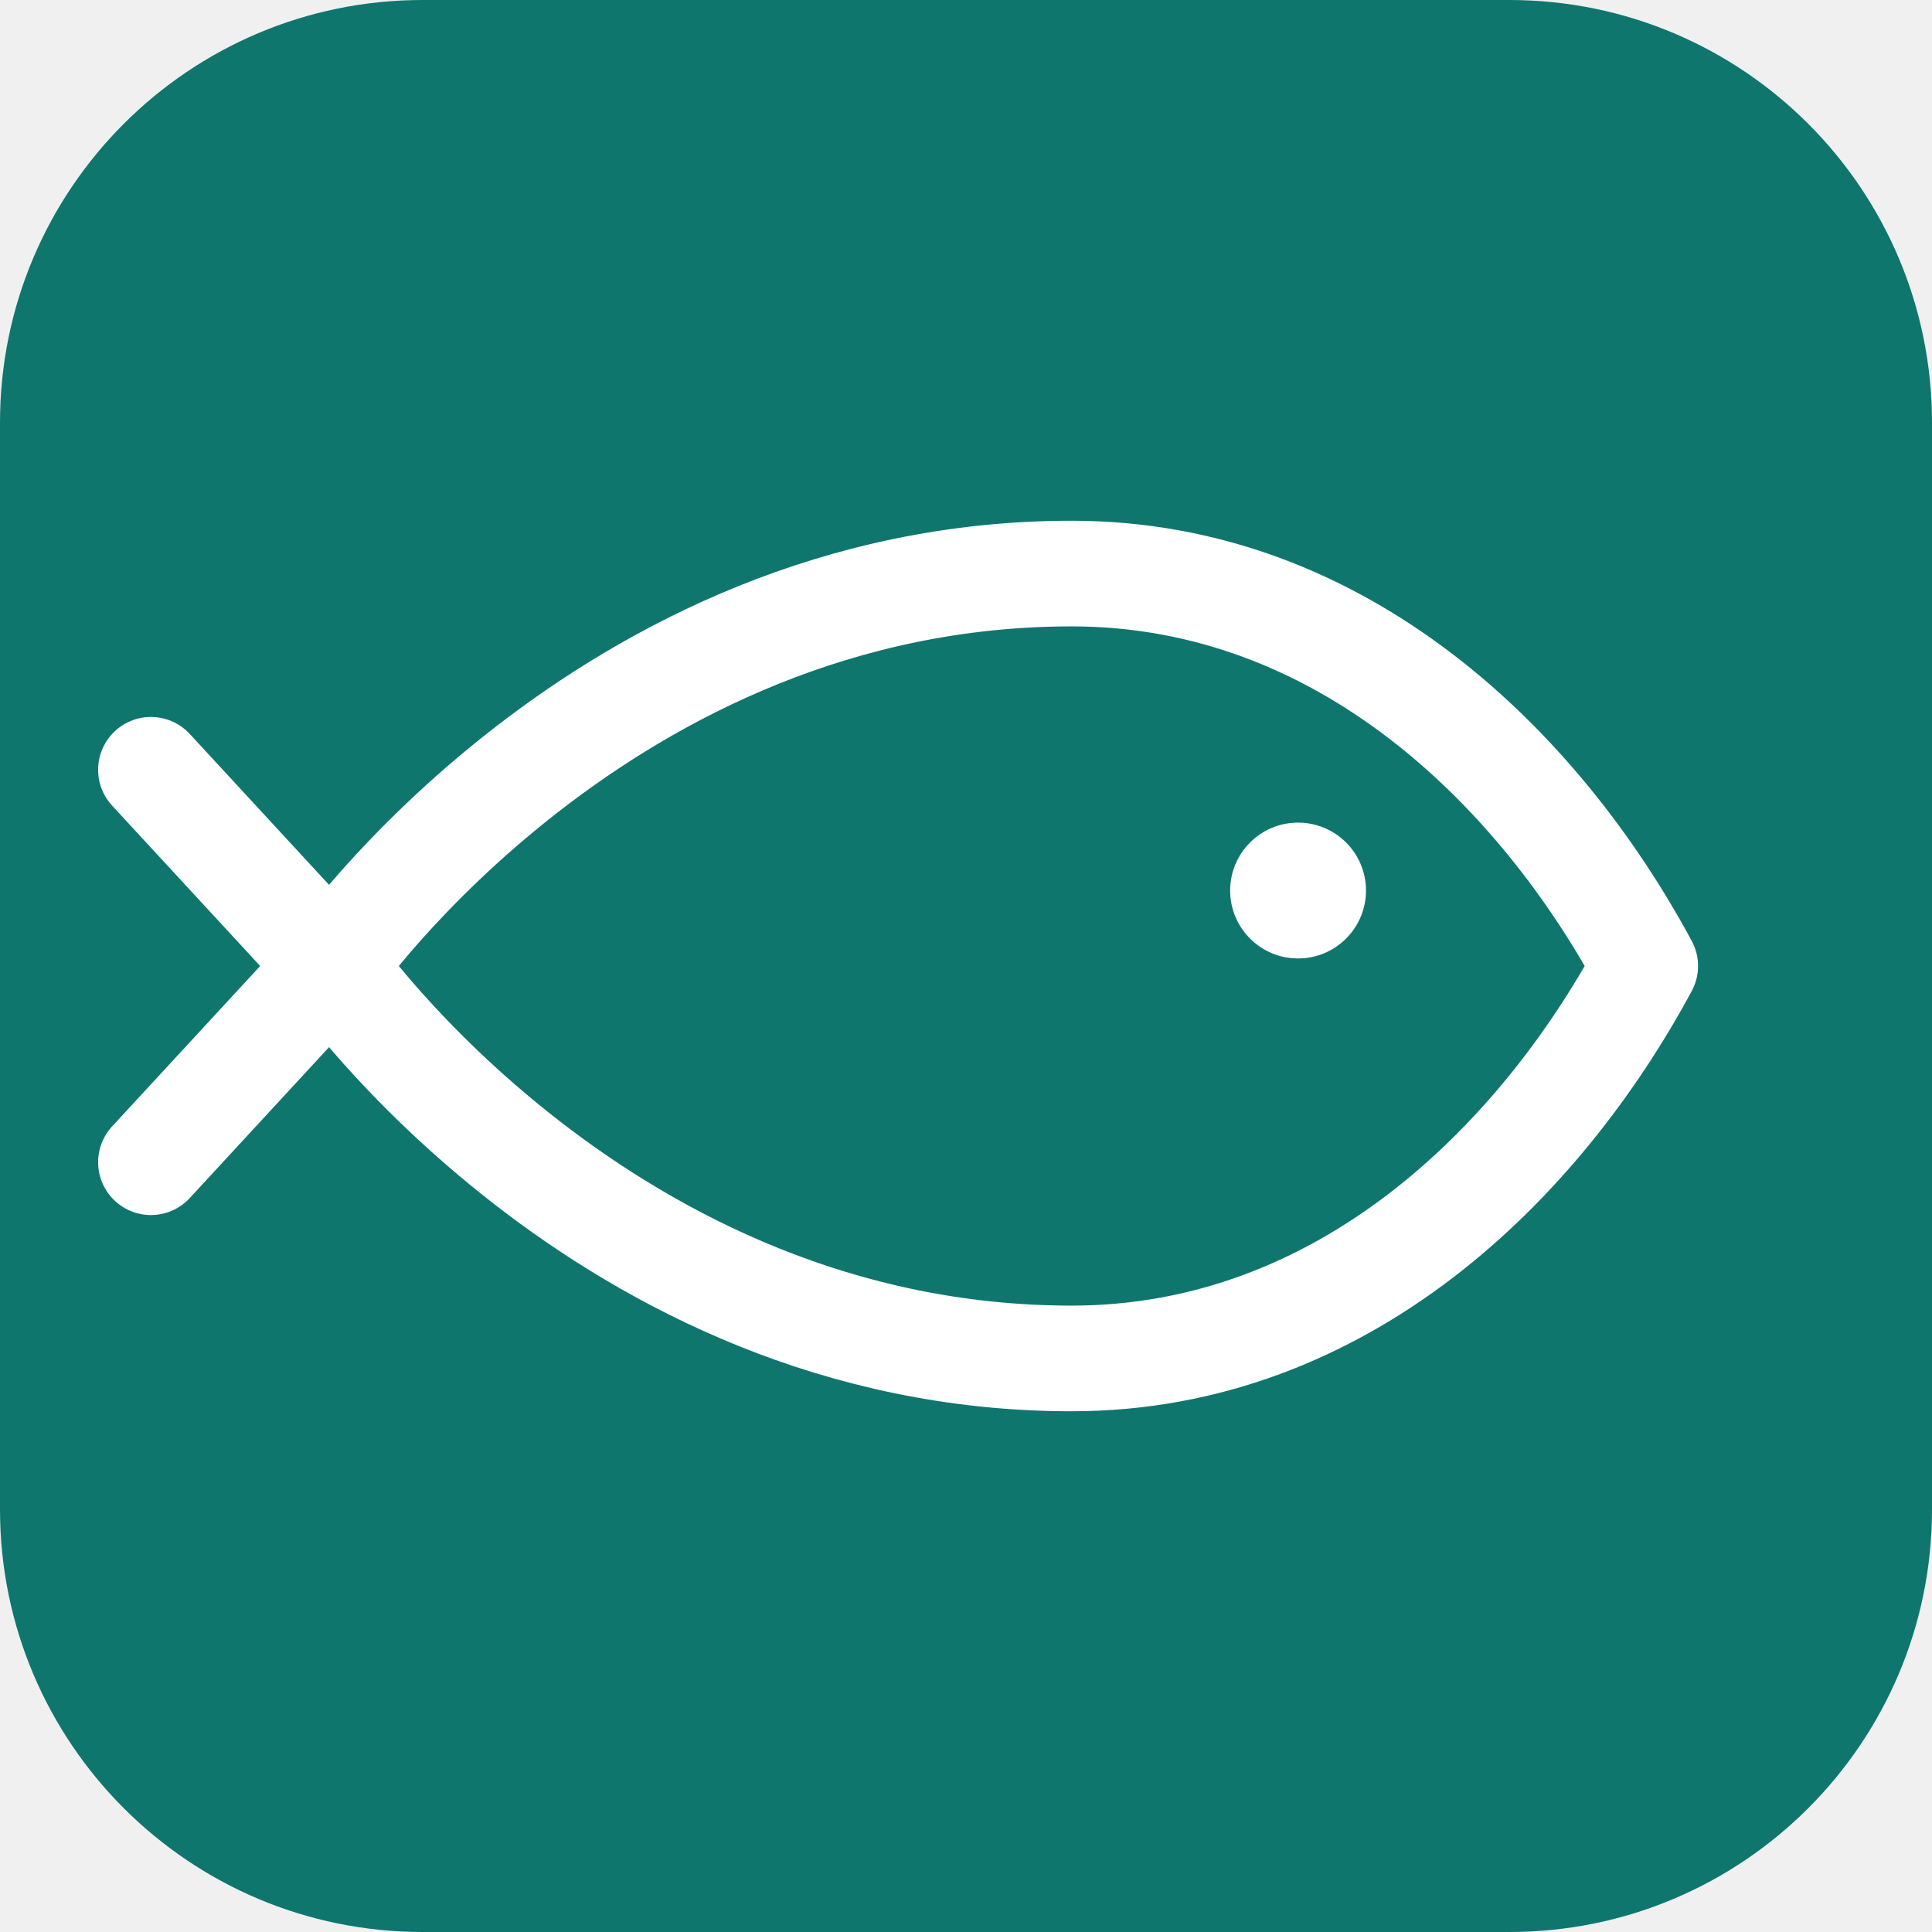
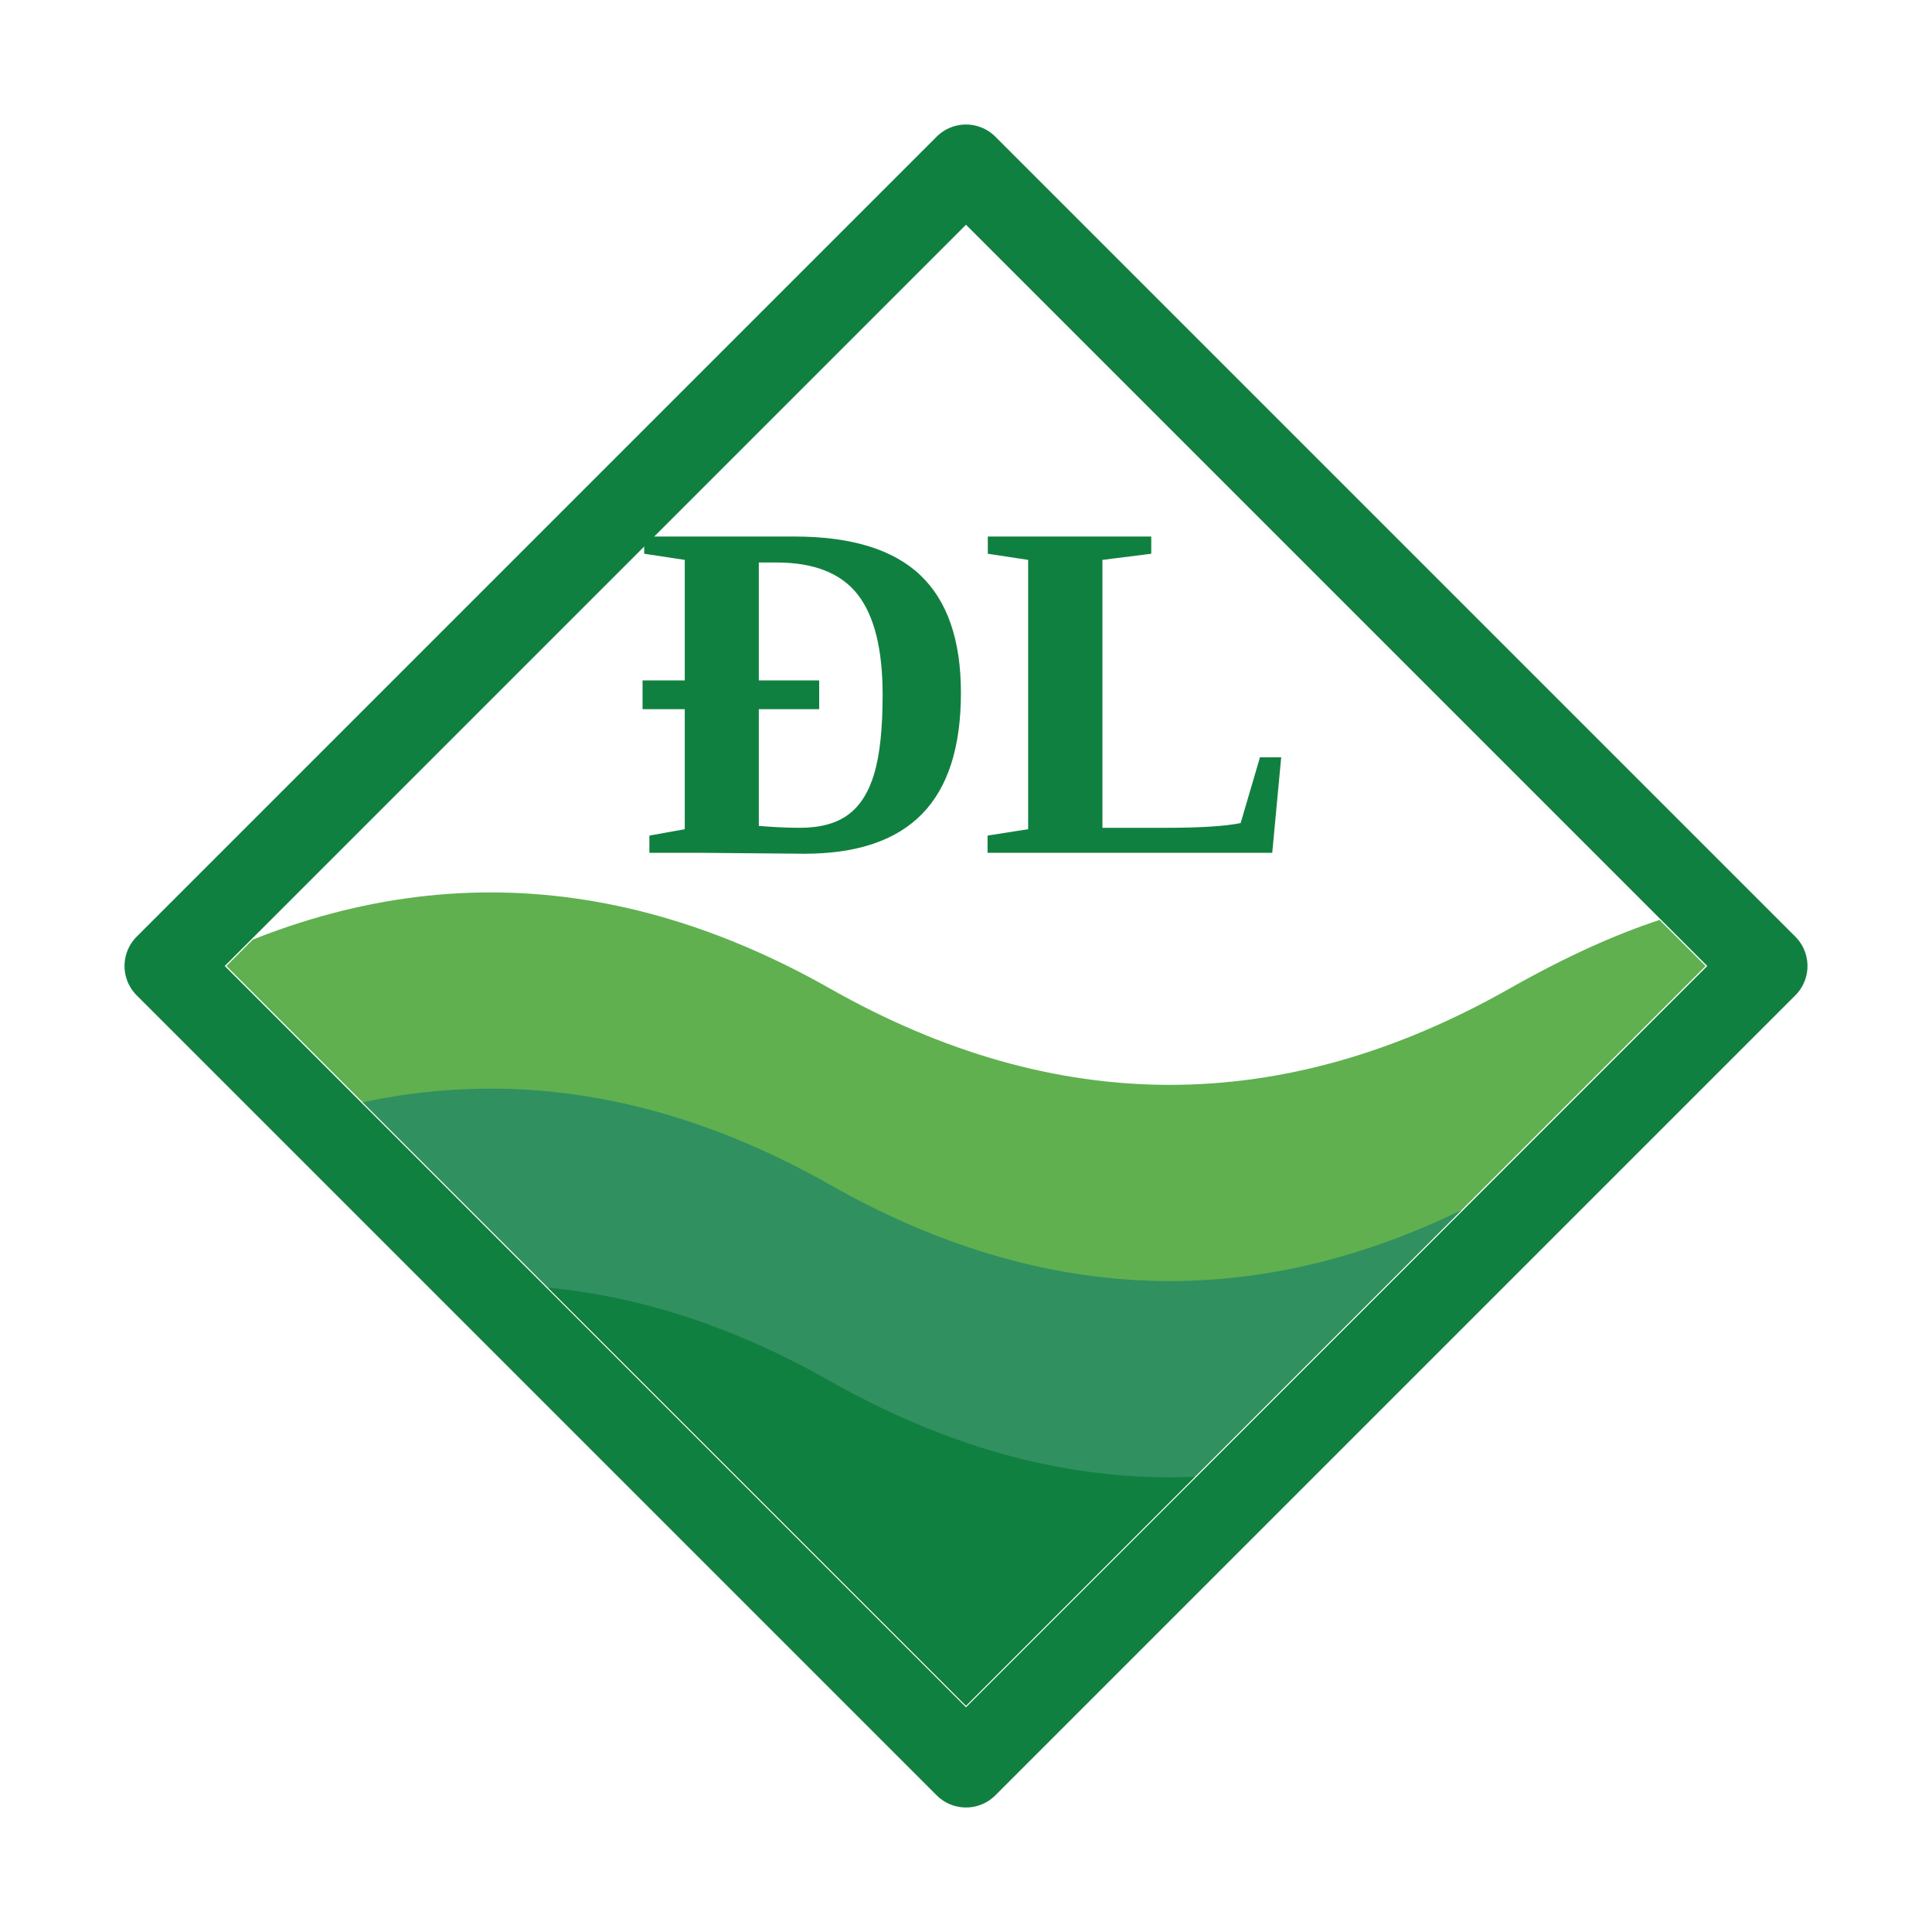
<svg xmlns="http://www.w3.org/2000/svg" viewBox="0 0 512 512">
-   <rect width="512" height="512" rx="112" fill="#0f766e" />
-   <g fill="none" stroke="#fff" stroke-width="28" stroke-linecap="round" stroke-linejoin="round">
-     <path d="M88 256s72-104 196-104c72 0 124 52 152 104-28 52-80 104-152 104-124 0-196-104-196-104Z" />
-     <path d="M88 256 40 204M88 256l-48 52" />
+   <rect width="512" height="512" fill="#ffffff" />
+   <path d="M256 44 468 256 256 468 44 256Z" fill="#ffffff" stroke="#108040" stroke-width="22" stroke-linejoin="round" />
+   <clipPath id="d">
+     <path d="M256 60 452 256 256 452 60 256Z" />
+   </clipPath>
+   <g clip-path="url(#d)">
+     <path d="M40 262c60-34 120-34 180 0s120 34 180 0 90-26 120-14v220H40Z" fill="#60b050" />
+     <path d="M40 314c60-34 120-34 180 0s120 34 180 0 90-26 120-14v170H40Z" fill="#309060" />
+     <path d="M40 366c60-34 120-34 180 0s120 34 180 0 90-26 120-14v120H40Z" fill="#108040" />
  </g>
-   <circle cx="344" cy="236" r="18" fill="#fff" />
+   <text x="256" y="226" text-anchor="middle" font-family="Georgia,'Times New Roman',serif" font-size="128" font-weight="700" fill="#108040">ĐL</text>
</svg>
